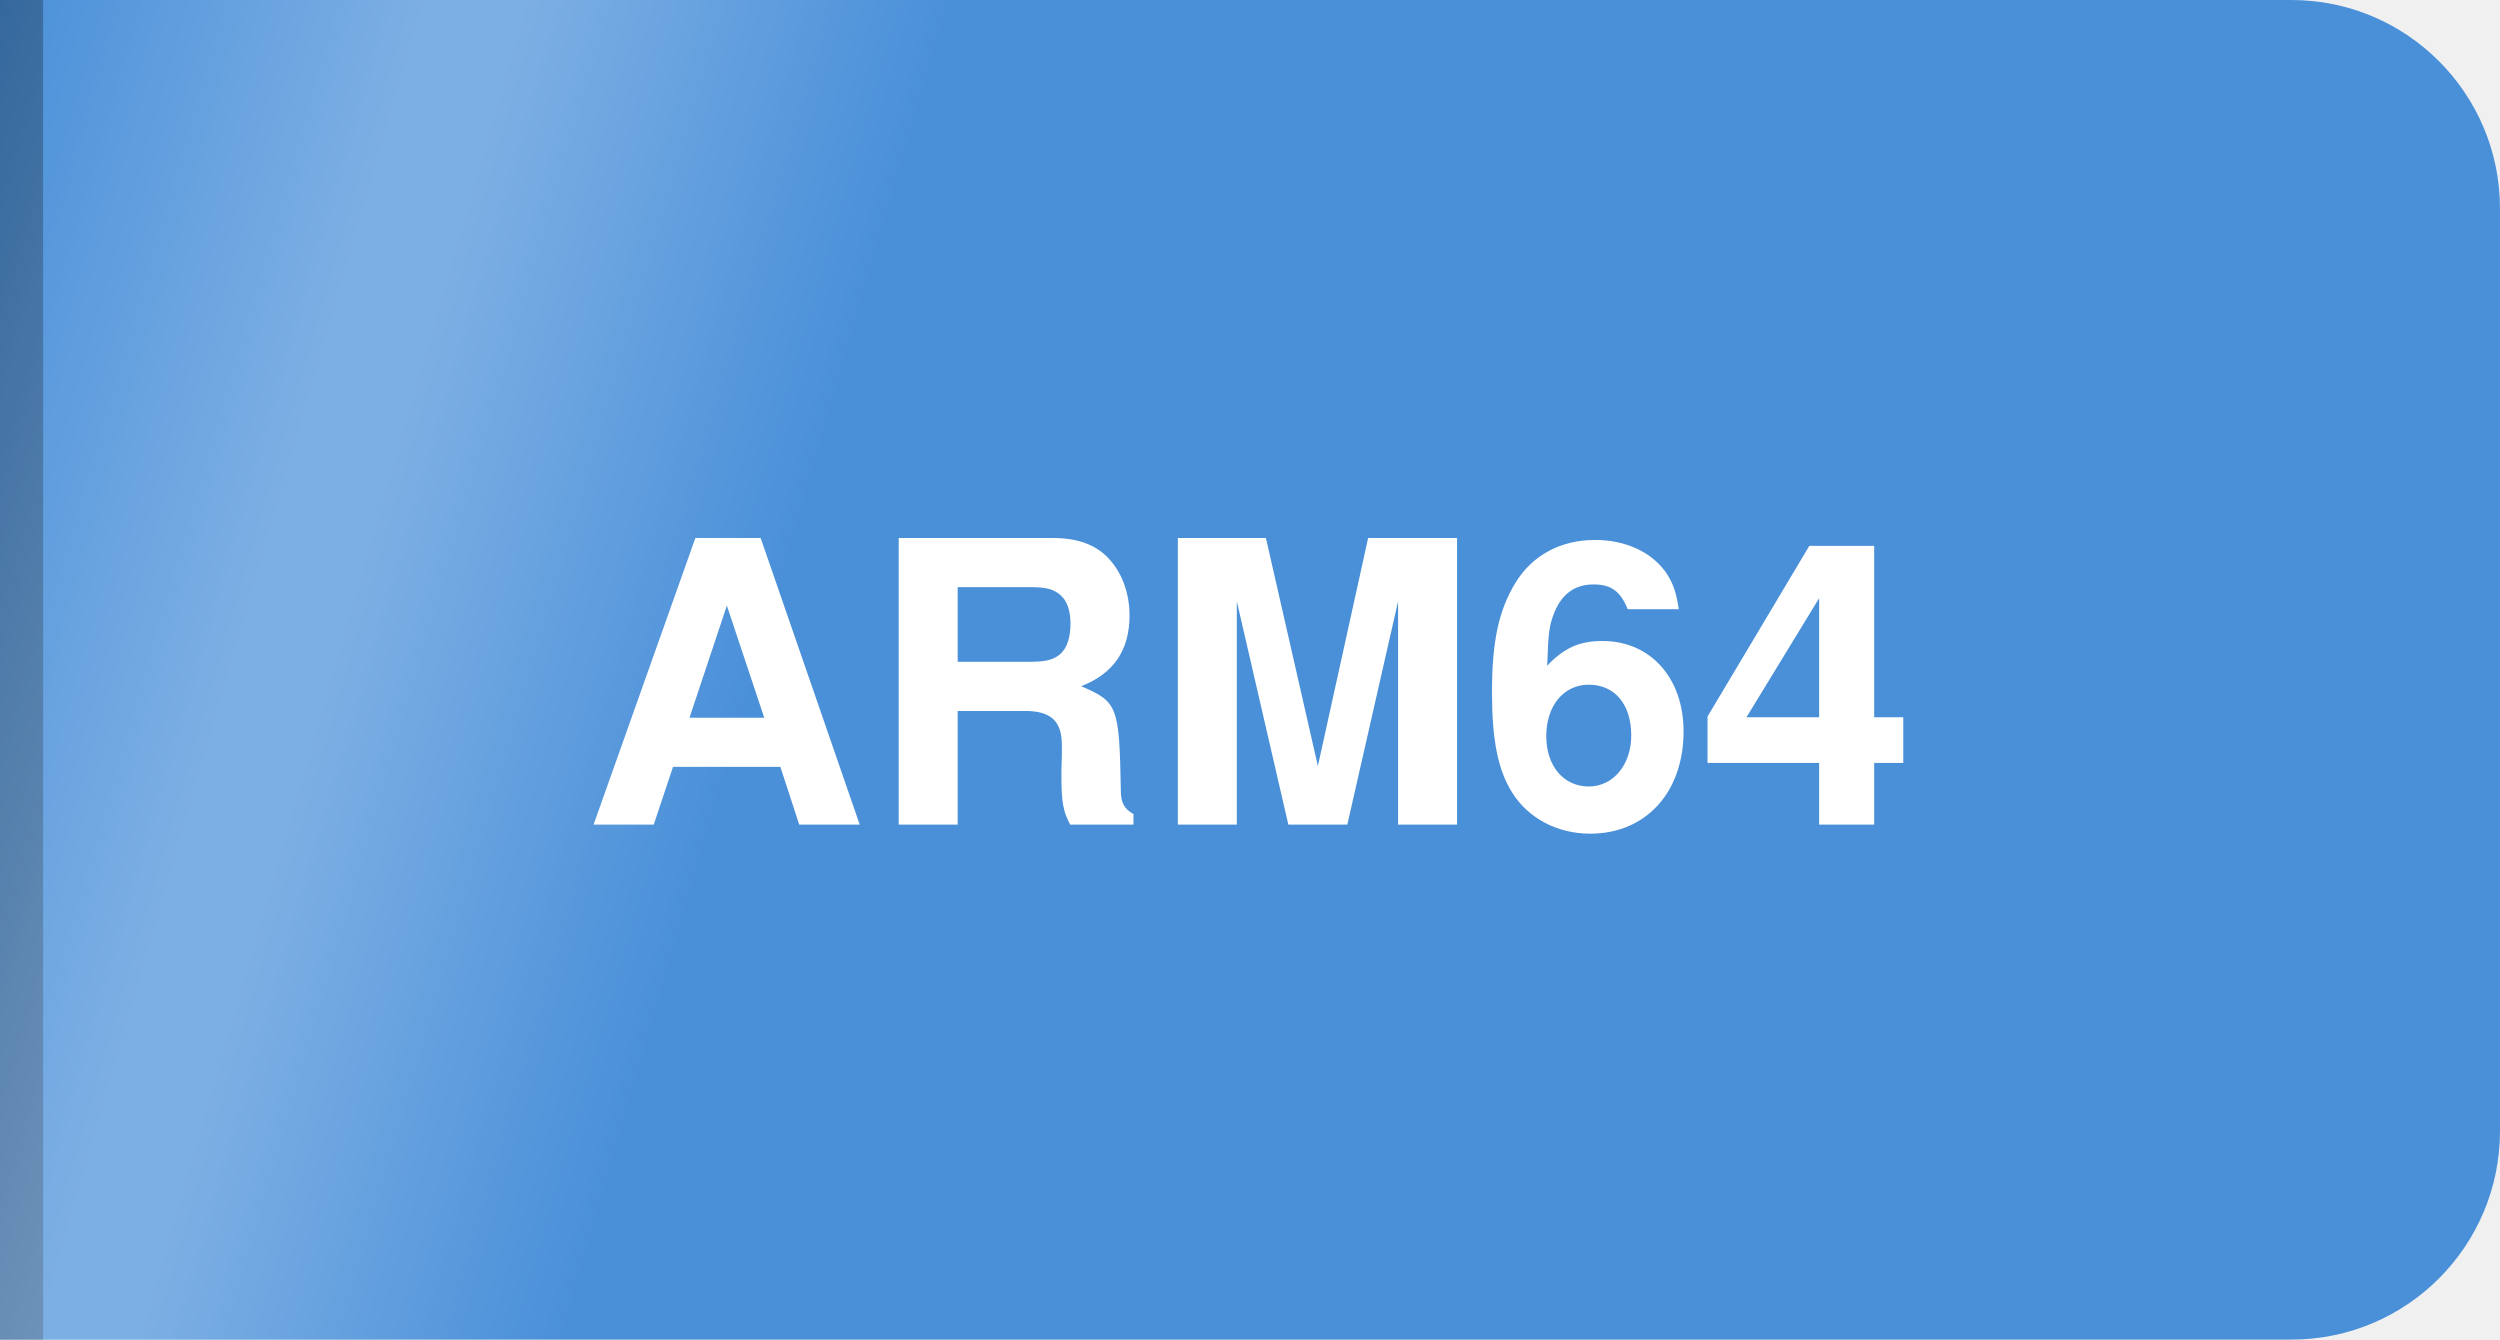
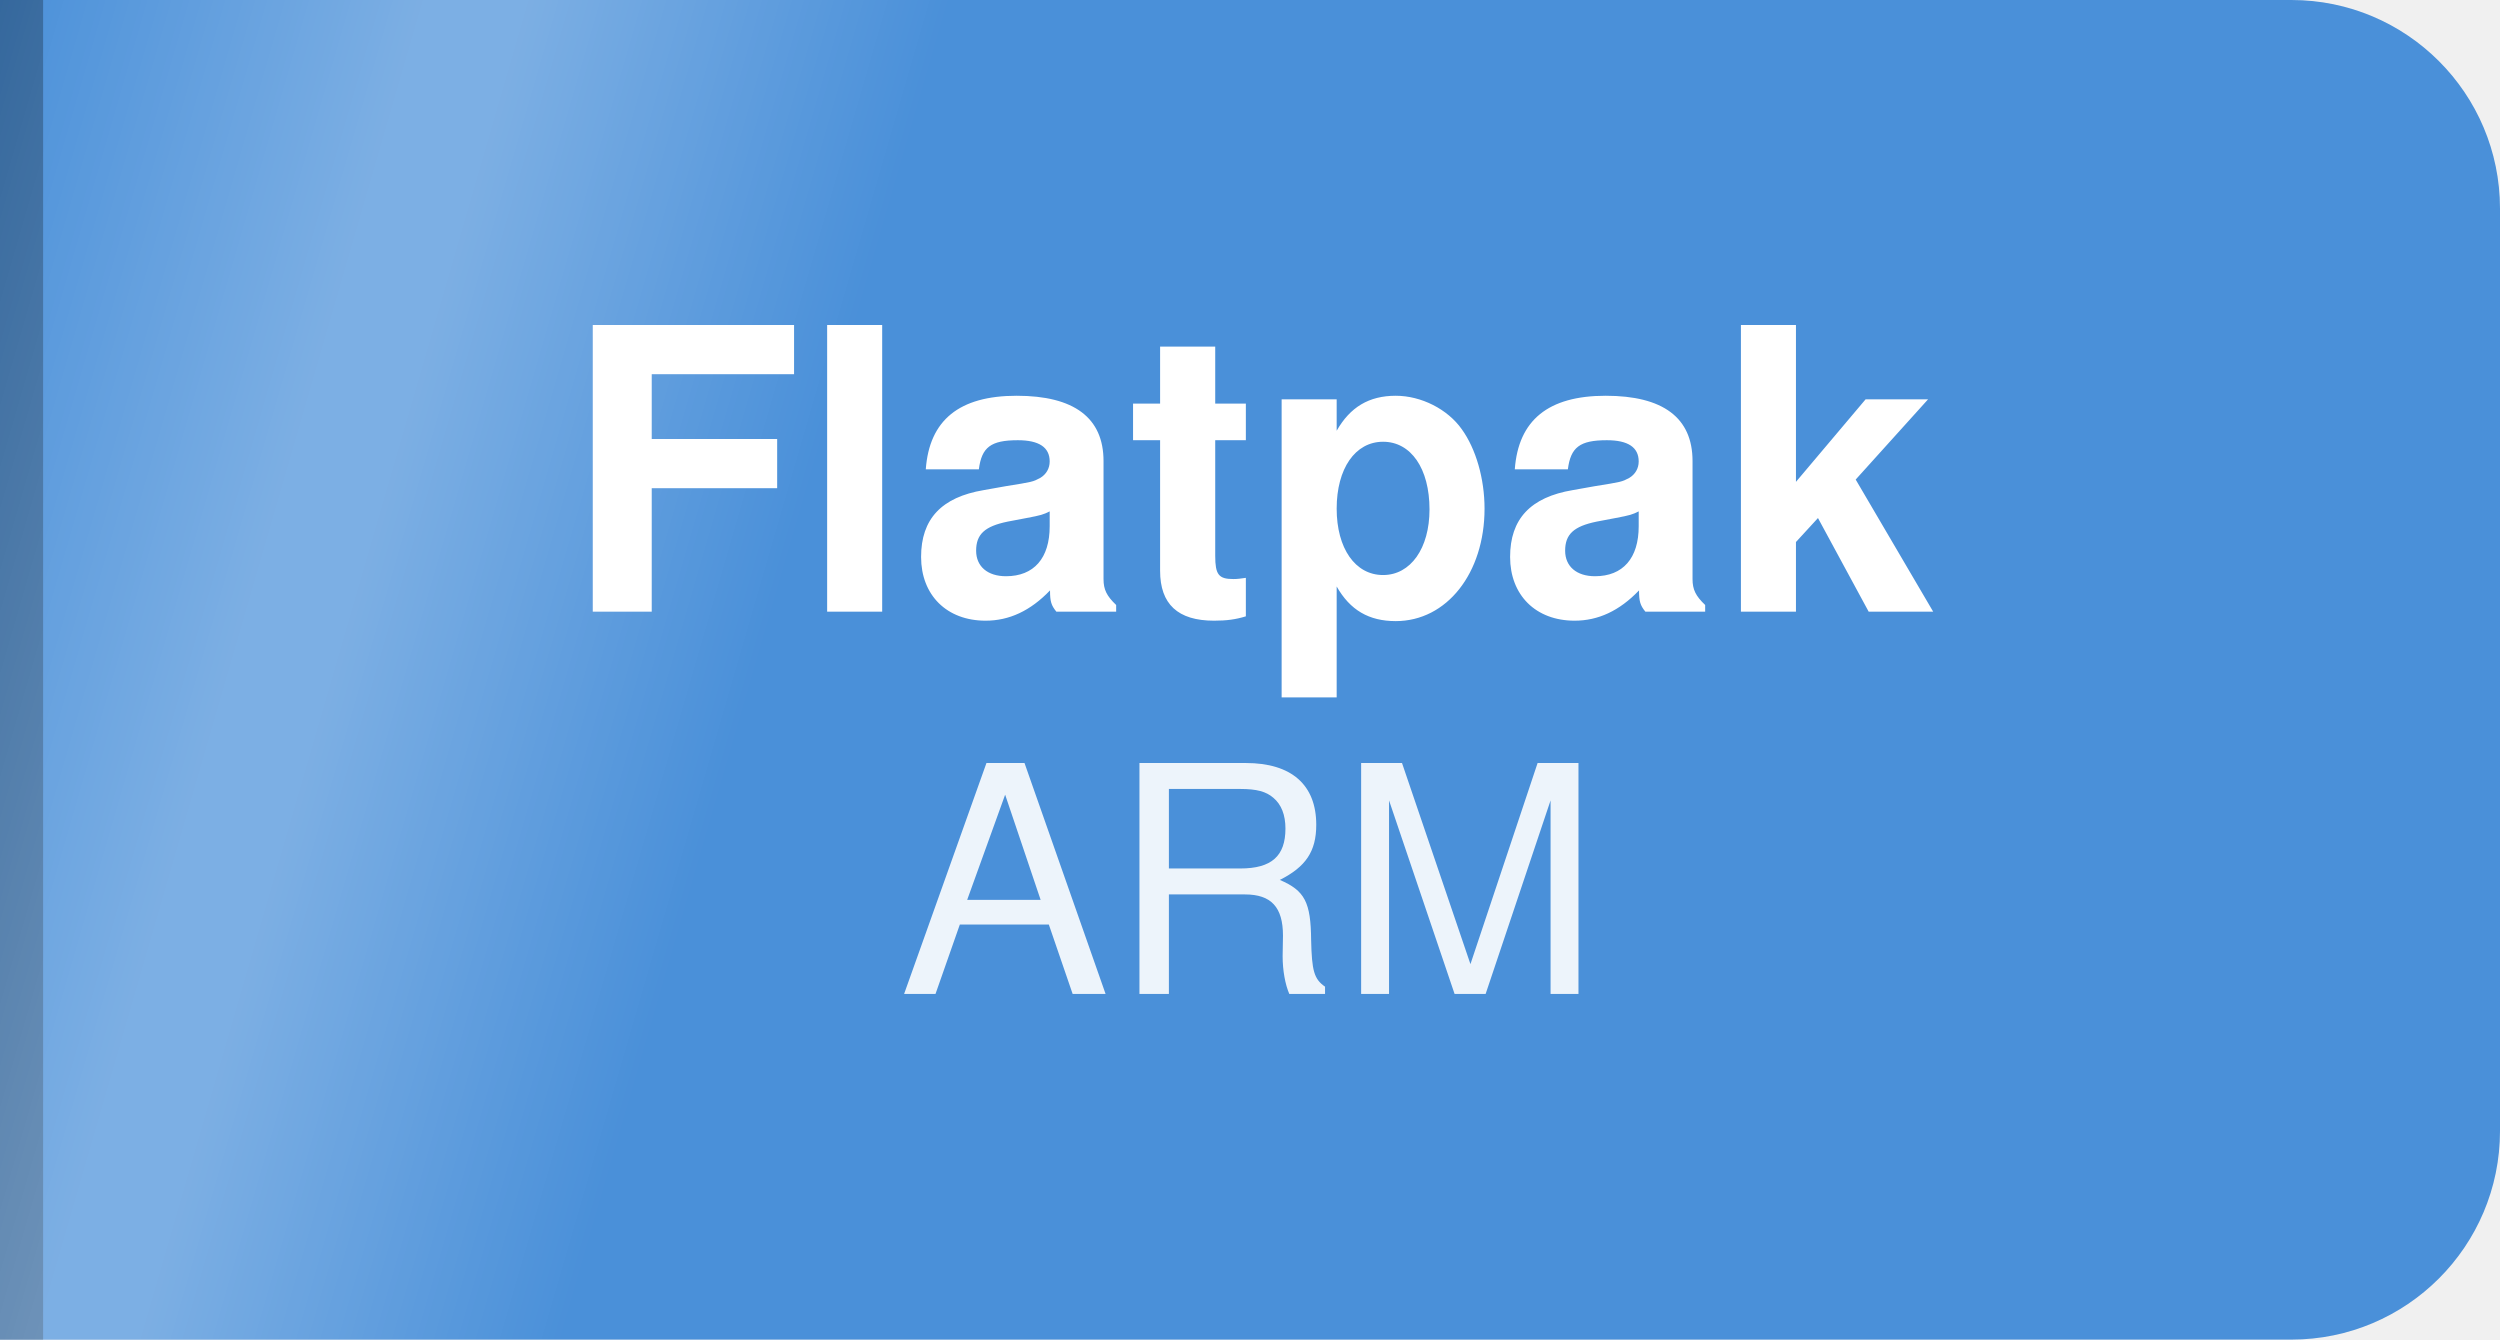
<svg xmlns="http://www.w3.org/2000/svg" viewBox="0 0 457.783 245.3" width="457.783" height="245.3" role="img" aria-label="Download the Flatpak for ARM">
  <defs>
    <clipPath id="edge">
      <path d="M0,0 H419.583 A38.2,38.2 0 0 1 457.783,38.2 V207.1 A38.2,38.2 0 0 1 419.583,245.3 H0 V0 Z" />
    </clipPath>
    <linearGradient id="sheen" x1="0" y1="0" x2="1" y2="0">
      <stop offset="0" stop-color="#fff" stop-opacity="0" />
      <stop offset="0.45" stop-color="#fff" stop-opacity="0.28" />
      <stop offset="0.55" stop-color="#fff" stop-opacity="0.28" />
      <stop offset="1" stop-color="#fff" stop-opacity="0" />
    </linearGradient>
  </defs>
  <style>
    @keyframes pass {
      0%       { transform: translateX(-278.4px); }
-       4.23%   { transform: translateX(736.2px); }
+       4.08%   { transform: translateX(736.2px); }
      100%     { transform: translateX(736.2px); }
    }
-     .band { animation: pass 18.228s linear 12.550s infinite backwards; }
+     .band { animation: pass 18.921s linear 13.242s infinite backwards; }
    @media (prefers-reduced-motion: reduce) {
      .band { animation: none; opacity: 0; }
    }
  </style>
  <path d="M0,0 H419.583 A38.2,38.2 0 0 1 457.783,38.2 V207.1 A38.2,38.2 0 0 1 419.583,245.3 H0 V0 Z" fill="#4a90d9" />
  <rect width="7.893" height="245.3" fill="#000" fill-opacity="0.28" />
-   <text x="228.892" y="151" text-anchor="middle" font-family="-apple-system, BlinkMacSystemFont, 'Segoe UI', Helvetica, Arial, sans-serif" font-size="72" font-weight="700" fill="#ffffff">ARM64</text>
+   <text x="228.892" y="112" text-anchor="middle" font-family="-apple-system, BlinkMacSystemFont, 'Segoe UI', Helvetica, Arial, sans-serif" font-size="72" font-weight="700" fill="#ffffff">Flatpak</text>
+   <text x="228.892" y="182" text-anchor="middle" font-family="-apple-system, BlinkMacSystemFont, 'Segoe UI', Helvetica, Arial, sans-serif" font-size="58" font-weight="400" fill="#ffffff" fill-opacity="0.9">ARM</text>
  <g clip-path="url(#edge)">
    <g class="band">
      <rect x="0" y="-60" width="173.6" height="365.3" fill="url(#sheen)" transform="skewX(-16)" />
    </g>
  </g>
</svg>
